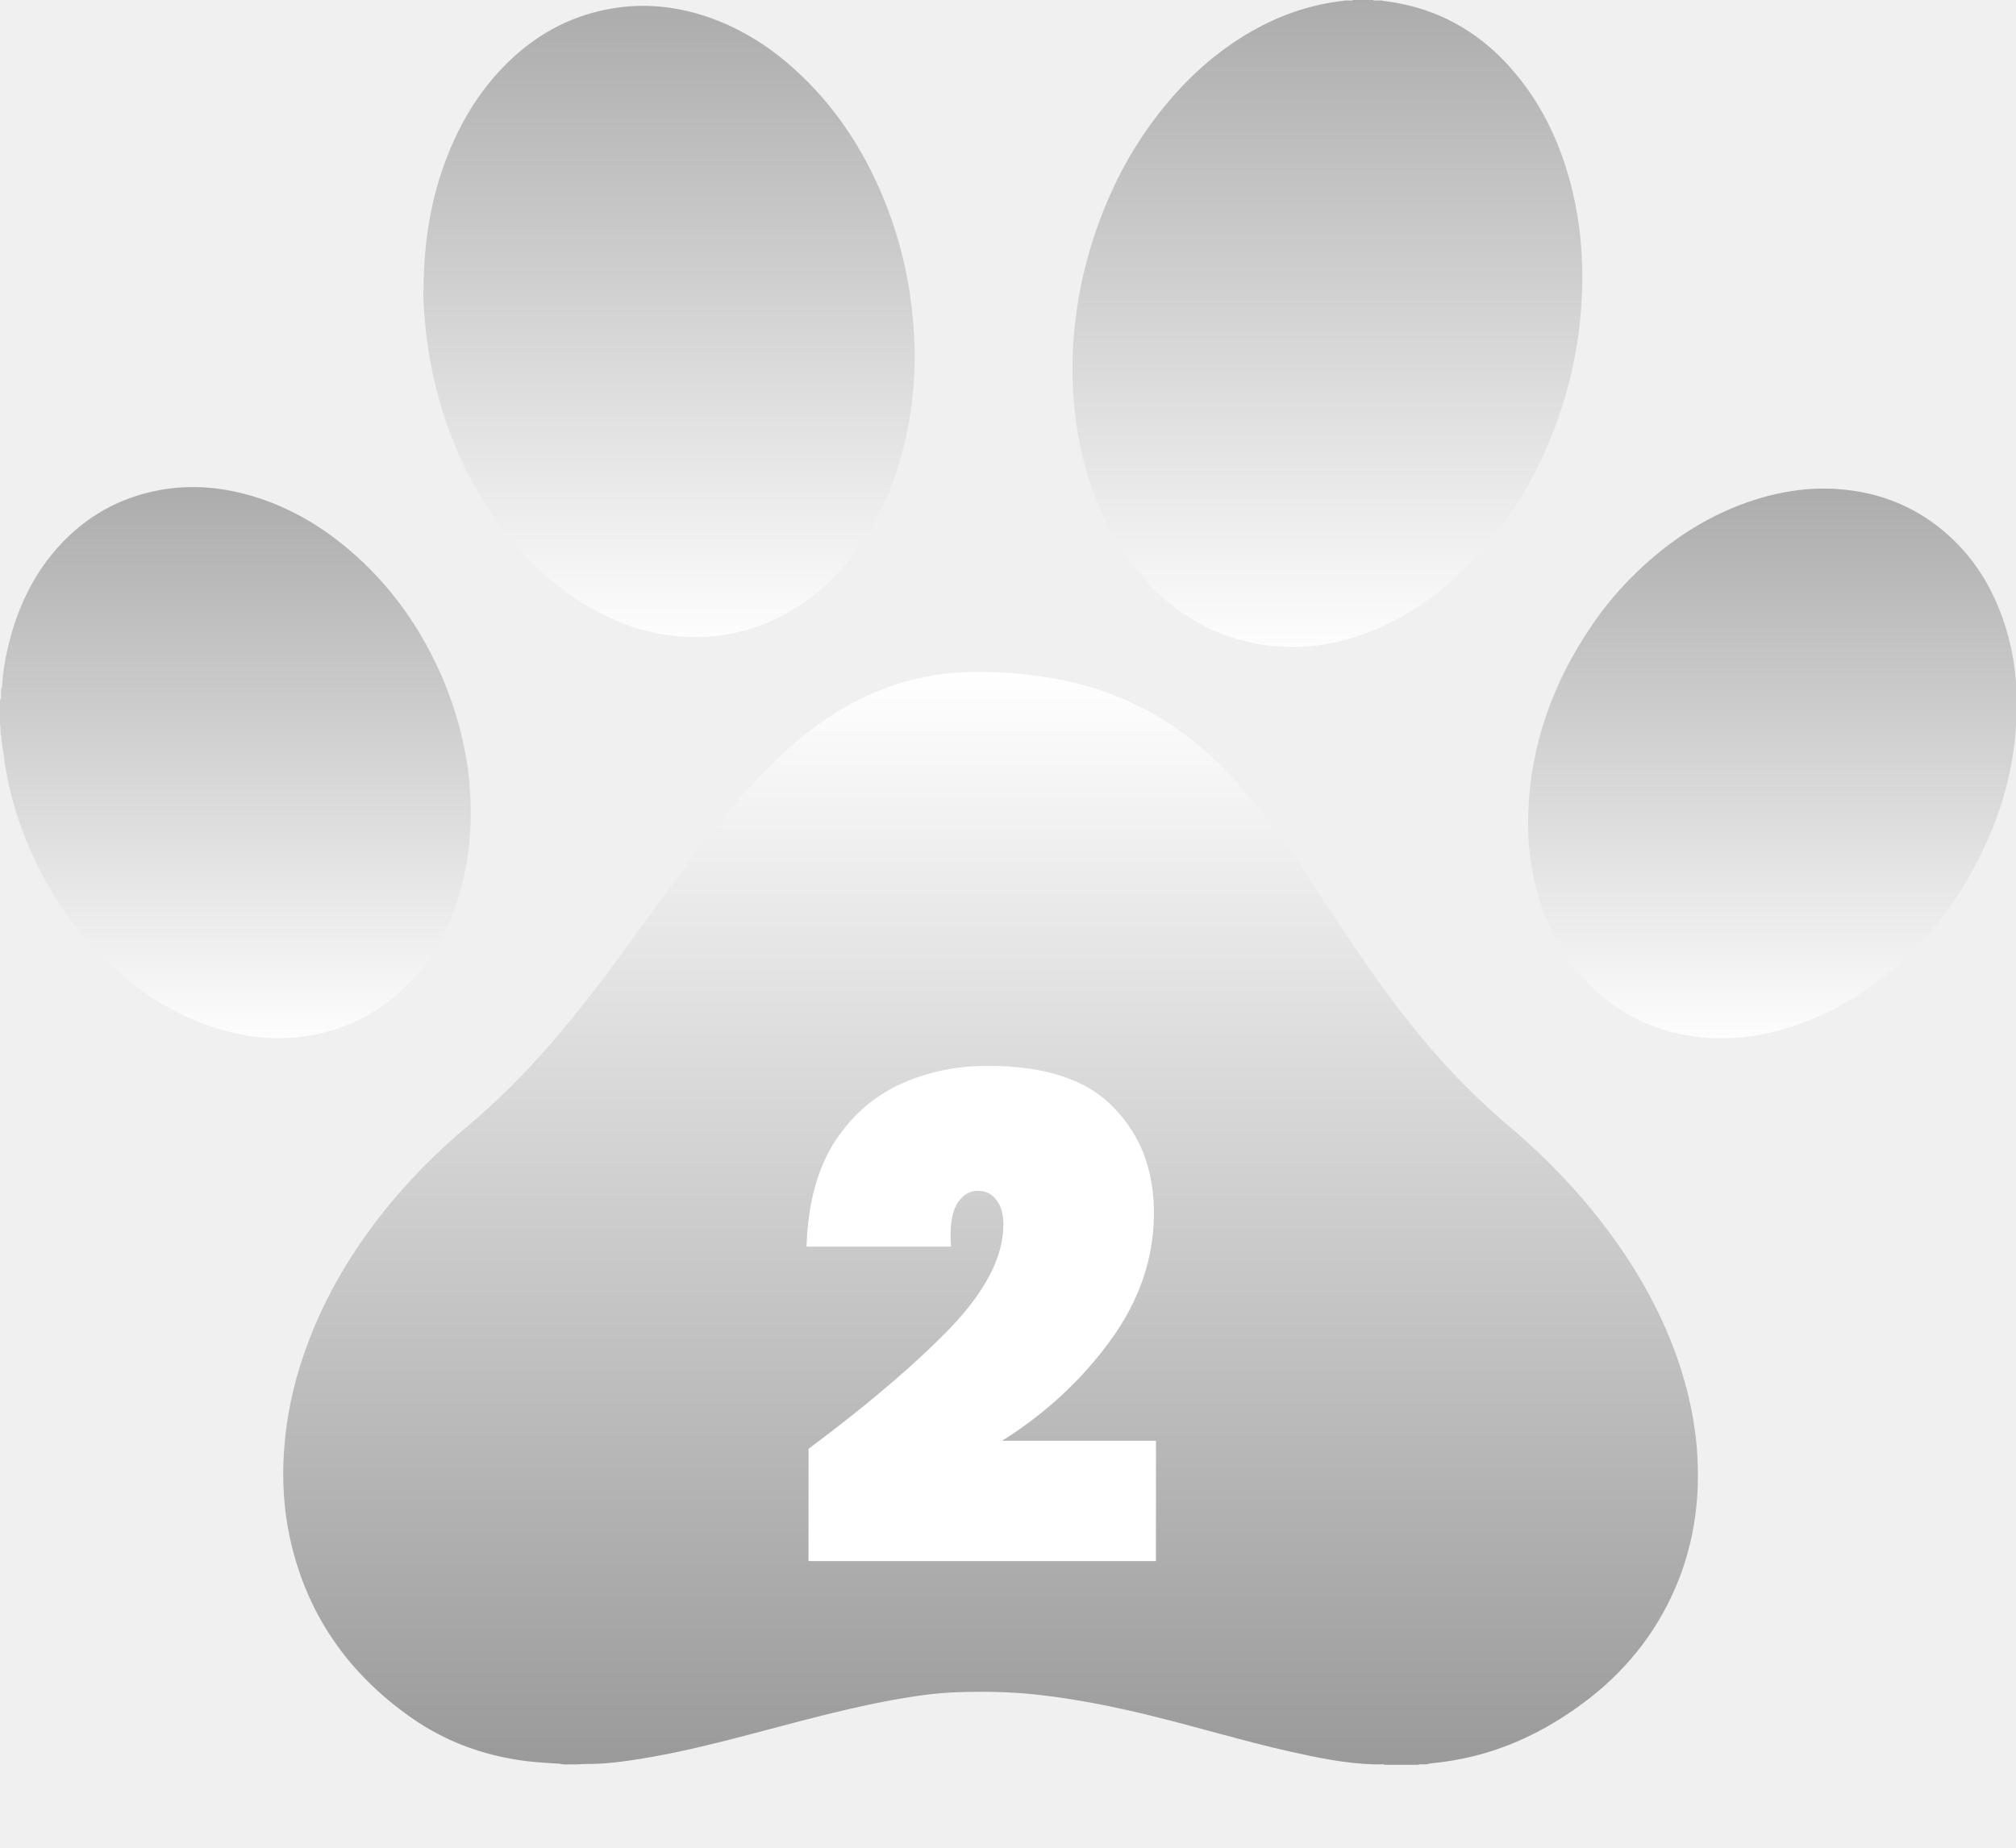
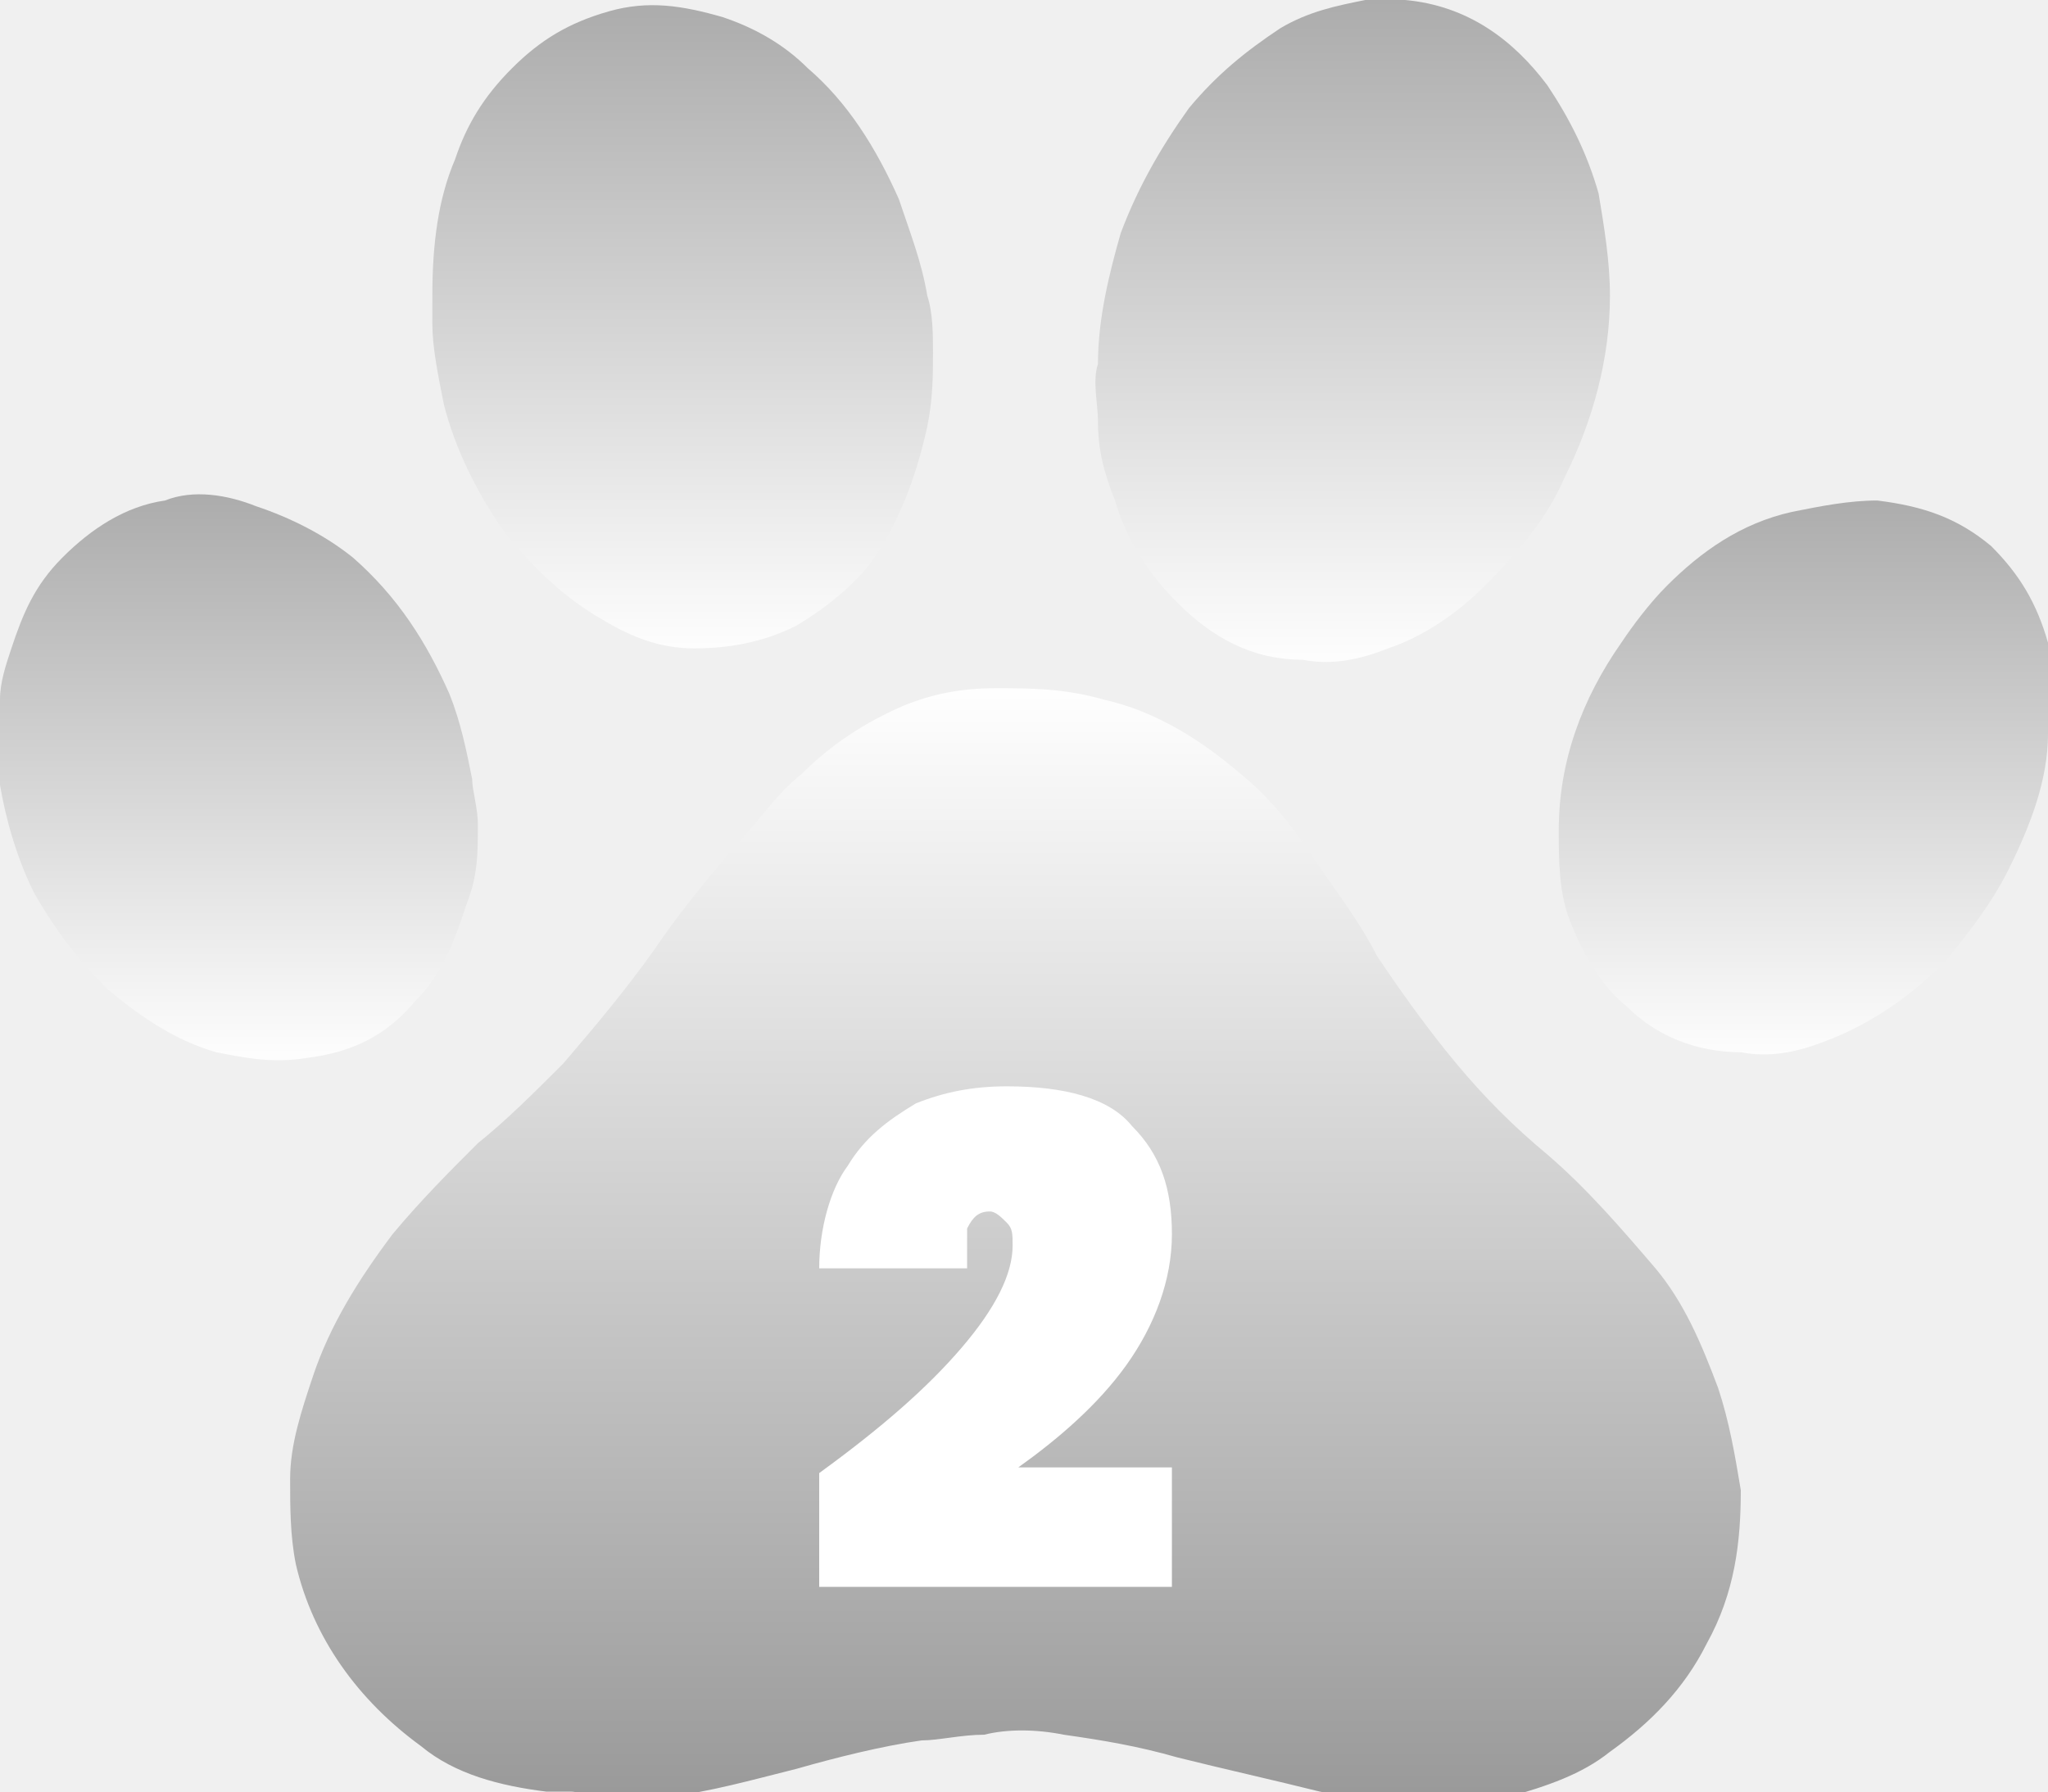
- <svg xmlns="http://www.w3.org/2000/svg" width="36" height="33" viewBox="0 0 36 33" fill="none">
-   <path fill-rule="evenodd" clip-rule="evenodd" d="M9.998 31.5C9.853 31.491 9.707 31.483 9.563 31.47C8.748 31.396 8.003 31.139 7.341 30.675C6.198 29.873 5.467 28.805 5.176 27.464C5.067 26.959 5.037 26.45 5.07 25.937C5.108 25.334 5.231 24.749 5.43 24.178C5.745 23.265 6.222 22.437 6.824 21.674C7.279 21.098 7.792 20.578 8.359 20.105C8.888 19.662 9.371 19.174 9.821 18.656C10.388 18.004 10.901 17.312 11.408 16.616C11.856 16 12.296 15.381 12.772 14.785C13.129 14.336 13.507 13.904 13.927 13.509C14.453 13.015 15.033 12.598 15.717 12.326C16.23 12.123 16.764 12.015 17.318 12.003C17.946 11.989 18.565 12.049 19.175 12.193C20.108 12.416 20.917 12.855 21.614 13.496C22.091 13.936 22.493 14.434 22.868 14.954C23.265 15.507 23.631 16.079 24.008 16.646C24.433 17.283 24.871 17.911 25.362 18.504C25.849 19.096 26.388 19.641 26.976 20.14C27.687 20.744 28.318 21.416 28.855 22.171C29.314 22.818 29.687 23.506 29.949 24.249C30.152 24.829 30.28 25.421 30.312 26.033C30.361 26.962 30.196 27.852 29.761 28.688C29.359 29.463 28.775 30.085 28.042 30.579C27.504 30.943 26.923 31.219 26.284 31.372C26.058 31.426 25.827 31.466 25.596 31.488C25.564 31.491 25.532 31.497 25.501 31.502C25.47 31.519 25.437 31.506 25.405 31.511C25.378 31.514 25.351 31.502 25.325 31.519H24.73C24.706 31.502 24.679 31.514 24.653 31.511H24.528C24.019 31.495 23.526 31.392 23.034 31.282C22.2 31.094 21.384 30.846 20.554 30.642C19.882 30.477 19.205 30.342 18.516 30.266C18.038 30.213 17.56 30.207 17.082 30.223C16.7 30.236 16.321 30.293 15.946 30.36C15.204 30.496 14.477 30.689 13.75 30.881C12.981 31.085 12.211 31.289 11.425 31.415C11.105 31.465 10.784 31.508 10.458 31.504C10.391 31.504 10.325 31.513 10.258 31.512C10.171 31.508 10.087 31.521 10.002 31.503L9.998 31.5Z" fill="url(#paint0_linear_9_153)" />
-   <path fill-rule="evenodd" clip-rule="evenodd" d="M24.693 0.015C25.765 0.14 26.584 0.668 27.21 1.5C27.639 2.071 27.908 2.712 28.076 3.396C28.218 3.985 28.272 4.584 28.252 5.19C28.215 6.303 27.945 7.36 27.447 8.363C27.102 9.058 26.656 9.684 26.088 10.224C25.581 10.704 25.009 11.088 24.341 11.328C23.872 11.496 23.389 11.579 22.89 11.55C22.023 11.502 21.289 11.168 20.671 10.586C20.145 10.088 19.786 9.488 19.537 8.823C19.364 8.357 19.254 7.877 19.198 7.388C19.158 7.052 19.143 6.715 19.154 6.378C19.179 5.584 19.327 4.811 19.593 4.059C19.875 3.259 20.277 2.522 20.824 1.864C21.284 1.309 21.823 0.84 22.468 0.494C22.942 0.24 23.448 0.075 23.988 0.015C24.005 0.006 24.023 0.01 24.039 0.009H24.09C24.114 0.005 24.14 0.017 24.163 0H24.513C24.537 0.017 24.562 0.005 24.586 0.009H24.638C24.655 0.009 24.673 0.004 24.69 0.014L24.693 0.015Z" fill="url(#paint1_linear_9_153)" />
-   <path fill-rule="evenodd" clip-rule="evenodd" d="M0.035 12.284C0.052 11.966 0.111 11.655 0.196 11.349C0.363 10.754 0.635 10.211 1.059 9.747C1.533 9.229 2.12 8.894 2.822 8.758C3.392 8.649 3.955 8.696 4.509 8.861C5.145 9.051 5.707 9.375 6.208 9.797C6.984 10.449 7.542 11.252 7.927 12.17C8.128 12.652 8.267 13.15 8.345 13.663C8.382 13.912 8.4 14.164 8.405 14.415C8.414 14.893 8.365 15.364 8.242 15.827C8.079 16.445 7.804 17.007 7.366 17.488C6.863 18.04 6.236 18.384 5.485 18.502C4.934 18.588 4.392 18.529 3.861 18.364C3.149 18.139 2.536 17.754 1.998 17.255C1.473 16.769 1.056 16.206 0.73 15.579C0.411 14.964 0.192 14.316 0.086 13.634C0.067 13.513 0.053 13.393 0.035 13.273C0.022 13.218 0.028 13.162 0.013 13.107C0.007 13.085 0.01 13.062 0.009 13.039C0.004 13.01 0.018 12.979 0 12.95V12.508C0.029 12.468 0.014 12.423 0.018 12.38C0.02 12.348 0.012 12.314 0.032 12.284H0.035Z" fill="url(#paint2_linear_9_153)" />
-   <path fill-rule="evenodd" clip-rule="evenodd" d="M7.563 5.195C7.566 4.317 7.695 3.525 7.997 2.764C8.226 2.189 8.539 1.662 8.976 1.208C9.446 0.719 10.005 0.368 10.679 0.203C11.353 0.037 12.015 0.085 12.667 0.313C13.241 0.515 13.742 0.833 14.185 1.234C14.895 1.873 15.403 2.647 15.765 3.512C15.994 4.062 16.153 4.631 16.244 5.218C16.294 5.551 16.324 5.886 16.332 6.224C16.34 6.649 16.312 7.072 16.239 7.492C16.089 8.369 15.783 9.185 15.235 9.908C14.895 10.356 14.482 10.726 13.974 10.993C13.407 11.29 12.801 11.416 12.159 11.367C11.578 11.325 11.043 11.141 10.543 10.854C9.893 10.48 9.365 9.976 8.926 9.383C8.405 8.678 8.048 7.9 7.822 7.063C7.698 6.605 7.619 6.139 7.582 5.667C7.568 5.49 7.556 5.312 7.561 5.197L7.563 5.195Z" fill="url(#paint3_linear_9_153)" />
-   <path fill-rule="evenodd" clip-rule="evenodd" d="M36.003 12.798V12.9C35.964 13.745 35.73 14.542 35.352 15.301C35.056 15.897 34.677 16.439 34.208 16.919C33.607 17.537 32.909 18.019 32.079 18.308C31.582 18.481 31.07 18.567 30.54 18.538C29.759 18.495 29.077 18.22 28.504 17.704C28.03 17.277 27.718 16.752 27.521 16.161C27.343 15.632 27.271 15.085 27.29 14.529C27.329 13.307 27.728 12.196 28.419 11.179C28.651 10.835 28.92 10.517 29.22 10.226C29.836 9.631 30.542 9.172 31.379 8.912C31.854 8.766 32.34 8.699 32.837 8.736C33.597 8.793 34.26 9.072 34.816 9.58C35.318 10.038 35.634 10.605 35.826 11.24C35.932 11.592 35.993 11.951 36.005 12.317V12.42C36.001 12.545 36.002 12.67 36.005 12.795L36.003 12.798Z" fill="url(#paint4_linear_9_153)" />
-   <path d="M14.438 25.876C15.51 25.076 16.358 24.352 16.982 23.704C17.606 23.048 17.918 22.436 17.918 21.868C17.918 21.676 17.874 21.528 17.786 21.424C17.706 21.32 17.598 21.268 17.462 21.268C17.302 21.268 17.174 21.352 17.078 21.52C16.99 21.68 16.958 21.928 16.982 22.264H14.402C14.426 21.52 14.586 20.908 14.882 20.428C15.186 19.948 15.578 19.596 16.058 19.372C16.538 19.148 17.066 19.036 17.642 19.036C18.666 19.036 19.414 19.284 19.886 19.78C20.366 20.268 20.606 20.896 20.606 21.664C20.606 22.472 20.346 23.232 19.826 23.944C19.314 24.648 18.67 25.244 17.894 25.732H20.642V27.88H14.438V25.876Z" fill="white" />
-   <defs>
-     <linearGradient id="paint0_linear_9_153" x1="17.689" y1="12.001" x2="17.689" y2="31.519" gradientUnits="userSpaceOnUse">
-       <stop stop-color="white" />
-       <stop offset="1" stop-color="#9A9A9A" />
-     </linearGradient>
-     <linearGradient id="paint1_linear_9_153" x1="23.703" y1="0" x2="23.703" y2="11.556" gradientUnits="userSpaceOnUse">
-       <stop stop-color="#ACACAC" />
-       <stop offset="1" stop-color="#FDFDFD" />
-     </linearGradient>
-     <linearGradient id="paint2_linear_9_153" x1="4.203" y1="8.699" x2="4.203" y2="18.541" gradientUnits="userSpaceOnUse">
-       <stop stop-color="#ACACAC" />
-       <stop offset="1" stop-color="#FDFDFD" />
-     </linearGradient>
-     <linearGradient id="paint3_linear_9_153" x1="11.947" y1="0.104" x2="11.947" y2="11.377" gradientUnits="userSpaceOnUse">
-       <stop stop-color="#ACACAC" />
-       <stop offset="1" stop-color="#FDFDFD" />
-     </linearGradient>
-     <linearGradient id="paint4_linear_9_153" x1="31.646" y1="8.726" x2="31.646" y2="18.543" gradientUnits="userSpaceOnUse">
-       <stop stop-color="#ACACAC" />
-       <stop offset="1" stop-color="#FDFDFD" />
-     </linearGradient>
-   </defs>
+ <svg xmlns="http://www.w3.org/2000/svg" version="1.1" id="Calque_1" x="0px" y="0px" viewBox="0 0 36 31.5" style="enable-background:new 0 0 36 31.5;" xml:space="preserve">
+   <style type="text/css">
+ 	.st0{fill-rule:evenodd;clip-rule:evenodd;fill:url(#SVGID_1_);}
+ 	.st1{fill-rule:evenodd;clip-rule:evenodd;fill:url(#SVGID_00000025436546639792805740000013857832094318881159_);}
+ 	.st2{fill-rule:evenodd;clip-rule:evenodd;fill:url(#SVGID_00000030450846042065862020000018310076941409657022_);}
+ 	.st3{fill-rule:evenodd;clip-rule:evenodd;fill:url(#SVGID_00000009570592347899033980000009924115253708410279_);}
+ 	.st4{fill-rule:evenodd;clip-rule:evenodd;fill:url(#SVGID_00000056417166394316145620000016308683725478166919_);}
+ 	.st5{fill:#FFFFFF;}
+ </style>
+   <linearGradient id="SVGID_1_" gradientUnits="userSpaceOnUse" x1="17.689" y1="21.999" x2="17.689" y2="2.481" gradientTransform="matrix(1 0 0 -1 0 34)">
+     <stop offset="0" style="stop-color:#FFFFFF" />
+     <stop offset="1" style="stop-color:#9A9A9A" />
+   </linearGradient>
+   <path class="st0" d="M10,31.5c-0.1,0-0.3,0-0.4,0c-0.8-0.1-1.6-0.3-2.2-0.8c-1.1-0.8-1.9-1.9-2.2-3.2c-0.1-0.5-0.1-1-0.1-1.5  c0-0.6,0.2-1.2,0.4-1.8c0.3-0.9,0.8-1.7,1.4-2.5c0.5-0.6,1-1.1,1.5-1.6c0.5-0.4,1-0.9,1.5-1.4c0.6-0.7,1.1-1.3,1.6-2  c0.4-0.6,0.9-1.2,1.4-1.8c0.4-0.4,0.7-0.9,1.2-1.3c0.5-0.5,1.1-0.9,1.8-1.2c0.5-0.2,1-0.3,1.6-0.3c0.6,0,1.2,0,1.9,0.2  c0.9,0.2,1.7,0.7,2.4,1.3c0.5,0.4,0.9,0.9,1.3,1.5c0.4,0.6,0.8,1.1,1.1,1.7c0.4,0.6,0.9,1.3,1.4,1.9c0.5,0.6,1,1.1,1.6,1.6  c0.7,0.6,1.3,1.3,1.9,2c0.5,0.6,0.8,1.3,1.1,2.1c0.2,0.6,0.3,1.2,0.4,1.8c0,0.9-0.1,1.8-0.6,2.7c-0.4,0.8-1,1.4-1.7,1.9  c-0.5,0.4-1.1,0.6-1.8,0.8c-0.2,0.1-0.5,0.1-0.7,0.1c0,0-0.1,0-0.1,0c0,0-0.1,0-0.1,0c0,0-0.1,0-0.1,0h-0.6c0,0-0.1,0-0.1,0h-0.1  c-0.5,0-1-0.1-1.5-0.2c-0.8-0.2-1.7-0.4-2.5-0.6c-0.7-0.2-1.3-0.3-2-0.4c-0.5-0.1-1-0.1-1.4,0c-0.4,0-0.8,0.1-1.1,0.1  c-0.7,0.1-1.5,0.3-2.2,0.5c-0.8,0.2-1.5,0.4-2.3,0.5c-0.3,0.1-0.6,0.1-1,0.1c-0.1,0-0.1,0-0.2,0C10.2,31.5,10.1,31.5,10,31.5  L10,31.5z" />
+   <linearGradient id="SVGID_00000120552405810158523330000006207892505000092575_" gradientUnits="userSpaceOnUse" x1="23.703" y1="34" x2="23.703" y2="22.444" gradientTransform="matrix(1 0 0 -1 0 34)">
+     <stop offset="0" style="stop-color:#ACACAC" />
+     <stop offset="1" style="stop-color:#FDFDFD" />
+   </linearGradient>
+   <path style="fill-rule:evenodd;clip-rule:evenodd;fill:url(#SVGID_00000120552405810158523330000006207892505000092575_);" d="  M24.7,0c1.1,0.1,1.9,0.7,2.5,1.5c0.4,0.6,0.7,1.2,0.9,1.9c0.1,0.6,0.2,1.2,0.2,1.8c0,1.1-0.3,2.2-0.8,3.2c-0.3,0.7-0.8,1.3-1.4,1.9  c-0.5,0.5-1.1,0.9-1.7,1.1c-0.5,0.2-1,0.3-1.5,0.2c-0.9,0-1.6-0.4-2.2-1c-0.5-0.5-0.9-1.1-1.1-1.8c-0.2-0.5-0.3-0.9-0.3-1.4  c0-0.3-0.1-0.7,0-1c0-0.8,0.2-1.6,0.4-2.3c0.3-0.8,0.7-1.5,1.2-2.2c0.5-0.6,1-1,1.6-1.4c0.5-0.3,1-0.4,1.5-0.5c0,0,0,0,0.1,0h0.1  c0,0,0.1,0,0.1,0h0.4c0,0,0,0,0.1,0L24.7,0C24.7,0,24.7,0,24.7,0L24.7,0z" />
+   <linearGradient id="SVGID_00000062912421160182026830000000849140247671329726_" gradientUnits="userSpaceOnUse" x1="4.203" y1="25.3" x2="4.203" y2="15.459" gradientTransform="matrix(1 0 0 -1 0 34)">
+     <stop offset="0" style="stop-color:#ACACAC" />
+     <stop offset="1" style="stop-color:#FDFDFD" />
+   </linearGradient>
+   <path style="fill-rule:evenodd;clip-rule:evenodd;fill:url(#SVGID_00000062912421160182026830000000849140247671329726_);" d="  M0,12.3c0-0.3,0.1-0.6,0.2-0.9c0.2-0.6,0.4-1.1,0.9-1.6c0.5-0.5,1.1-0.9,1.8-1C3.4,8.6,4,8.7,4.5,8.9c0.6,0.2,1.2,0.5,1.7,0.9  c0.8,0.7,1.3,1.5,1.7,2.4c0.2,0.5,0.3,1,0.4,1.5c0,0.2,0.1,0.5,0.1,0.8c0,0.5,0,0.9-0.2,1.4c-0.2,0.6-0.4,1.2-0.9,1.7  c-0.5,0.6-1.1,0.9-1.9,1c-0.6,0.1-1.1,0-1.6-0.1c-0.7-0.2-1.3-0.6-1.9-1.1c-0.5-0.5-0.9-1-1.3-1.7c-0.3-0.6-0.5-1.3-0.6-1.9  c0-0.1,0-0.2-0.1-0.4c0-0.1,0-0.1,0-0.2c0,0,0,0,0-0.1c0,0,0-0.1,0-0.1v-0.4C0,12.5,0,12.4,0,12.3C0,12.3,0,12.3,0,12.3L0,12.3z" />
+   <linearGradient id="SVGID_00000116919994832983856870000008472677720285314971_" gradientUnits="userSpaceOnUse" x1="11.947" y1="33.895" x2="11.947" y2="22.622" gradientTransform="matrix(1 0 0 -1 0 34)">
+     <stop offset="0" style="stop-color:#ACACAC" />
+     <stop offset="1" style="stop-color:#FDFDFD" />
+   </linearGradient>
+   <path style="fill-rule:evenodd;clip-rule:evenodd;fill:url(#SVGID_00000116919994832983856870000008472677720285314971_);" d="  M7.6,5.2c0-0.9,0.1-1.7,0.4-2.4c0.2-0.6,0.5-1.1,1-1.6c0.5-0.5,1-0.8,1.7-1c0.7-0.2,1.3-0.1,2,0.1c0.6,0.2,1.1,0.5,1.5,0.9  c0.7,0.6,1.2,1.4,1.6,2.3c0.2,0.6,0.4,1.1,0.5,1.7c0.1,0.3,0.1,0.7,0.1,1c0,0.4,0,0.8-0.1,1.3c-0.2,0.9-0.5,1.7-1,2.4  c-0.3,0.4-0.8,0.8-1.3,1.1c-0.6,0.3-1.2,0.4-1.8,0.4c-0.6,0-1.1-0.2-1.6-0.5C9.9,10.5,9.4,10,8.9,9.4C8.4,8.7,8,7.9,7.8,7.1  C7.7,6.6,7.6,6.1,7.6,5.7C7.6,5.5,7.6,5.3,7.6,5.2L7.6,5.2z" />
+   <linearGradient id="SVGID_00000049919519488365315910000012247806421267776912_" gradientUnits="userSpaceOnUse" x1="31.646" y1="25.274" x2="31.646" y2="15.457" gradientTransform="matrix(1 0 0 -1 0 34)">
+     <stop offset="0" style="stop-color:#ACACAC" />
+     <stop offset="1" style="stop-color:#FDFDFD" />
+   </linearGradient>
+   <path style="fill-rule:evenodd;clip-rule:evenodd;fill:url(#SVGID_00000049919519488365315910000012247806421267776912_);" d="  M36,12.8v0.1c0,0.8-0.3,1.6-0.7,2.4c-0.3,0.6-0.7,1.1-1.1,1.6c-0.6,0.6-1.3,1.1-2.1,1.4c-0.5,0.2-1,0.3-1.5,0.2  c-0.8,0-1.5-0.3-2-0.8c-0.5-0.4-0.8-1-1-1.5c-0.2-0.5-0.2-1.1-0.2-1.6c0-1.2,0.4-2.3,1.1-3.3c0.2-0.3,0.5-0.7,0.8-1  c0.6-0.6,1.3-1.1,2.2-1.3c0.5-0.1,1-0.2,1.5-0.2c0.8,0.1,1.4,0.3,2,0.8c0.5,0.5,0.8,1,1,1.7c0.1,0.4,0.2,0.7,0.2,1.1v0.1  C36,12.5,36,12.7,36,12.8L36,12.8z" />
+   <path class="st5" d="M14.4,25.9c1.1-0.8,1.9-1.5,2.5-2.2c0.6-0.7,0.9-1.3,0.9-1.8c0-0.2,0-0.3-0.1-0.4c-0.1-0.1-0.2-0.2-0.3-0.2  c-0.2,0-0.3,0.1-0.4,0.3C17,21.7,17,21.9,17,22.3h-2.6c0-0.7,0.2-1.4,0.5-1.8c0.3-0.5,0.7-0.8,1.2-1.1c0.5-0.2,1-0.3,1.6-0.3  c1,0,1.8,0.2,2.2,0.7c0.5,0.5,0.7,1.1,0.7,1.9c0,0.8-0.3,1.6-0.8,2.3c-0.5,0.7-1.2,1.3-1.9,1.8h2.7v2.1h-6.2V25.9z" />
</svg>
